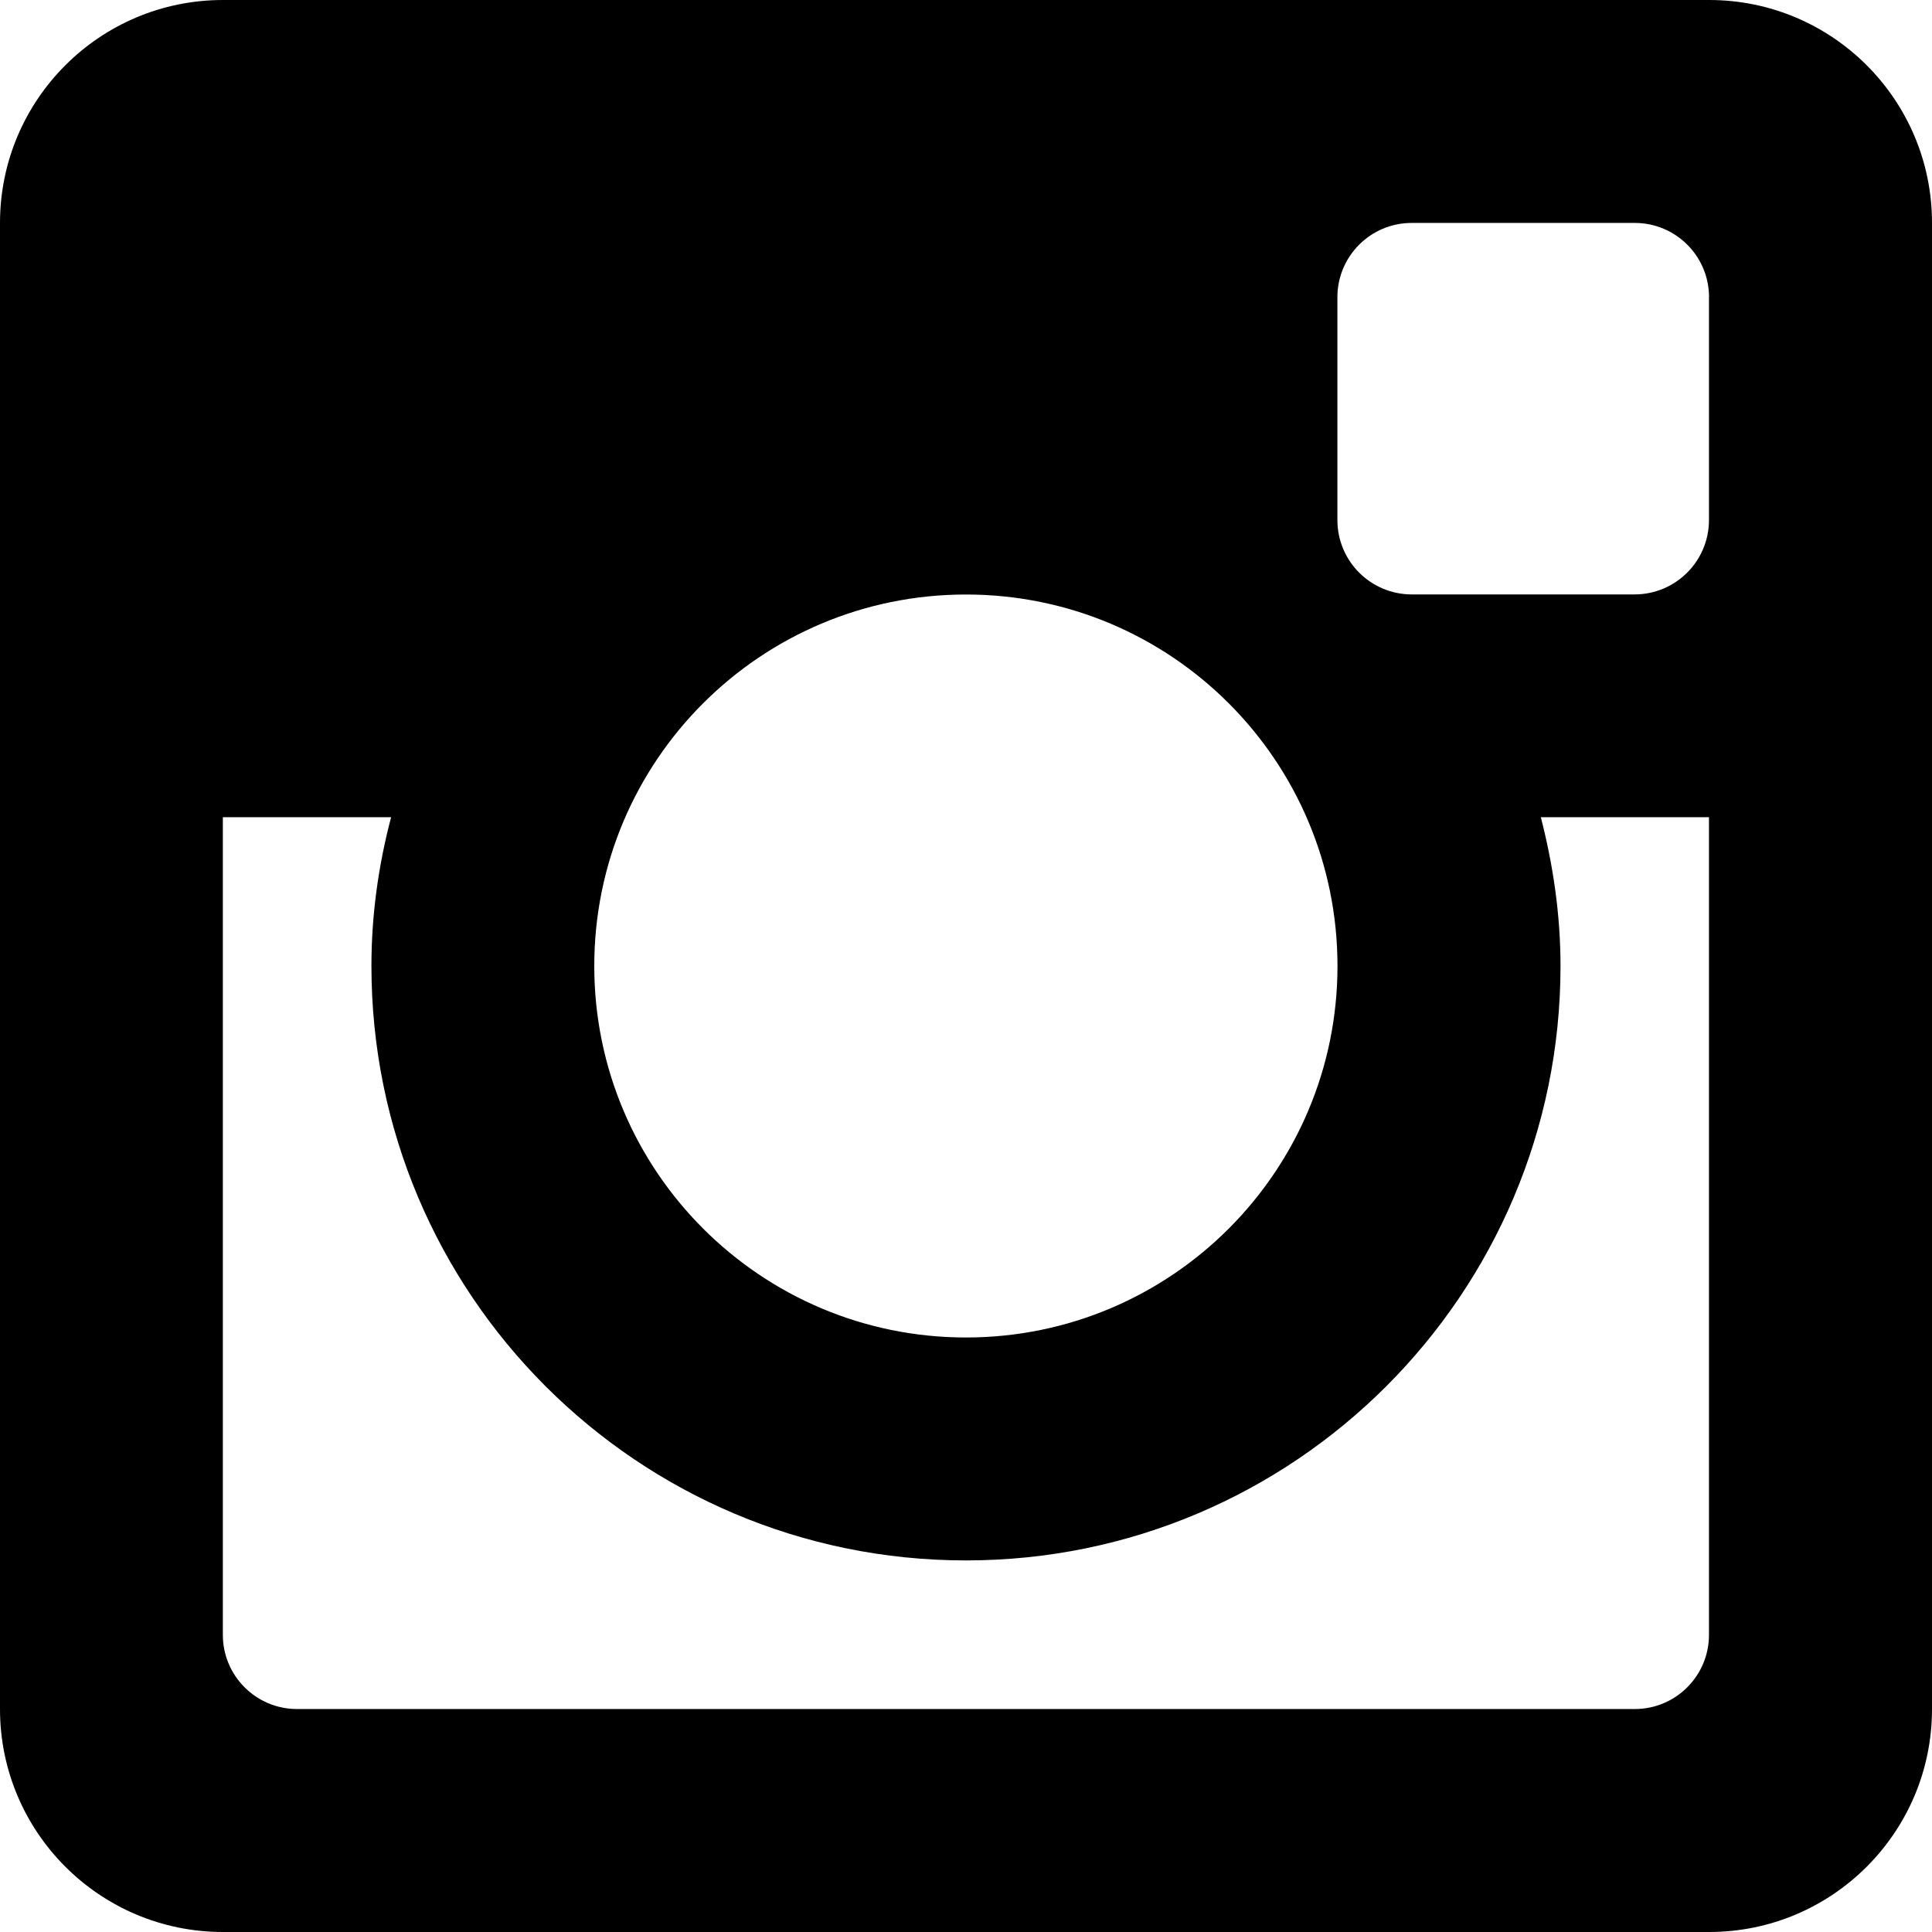
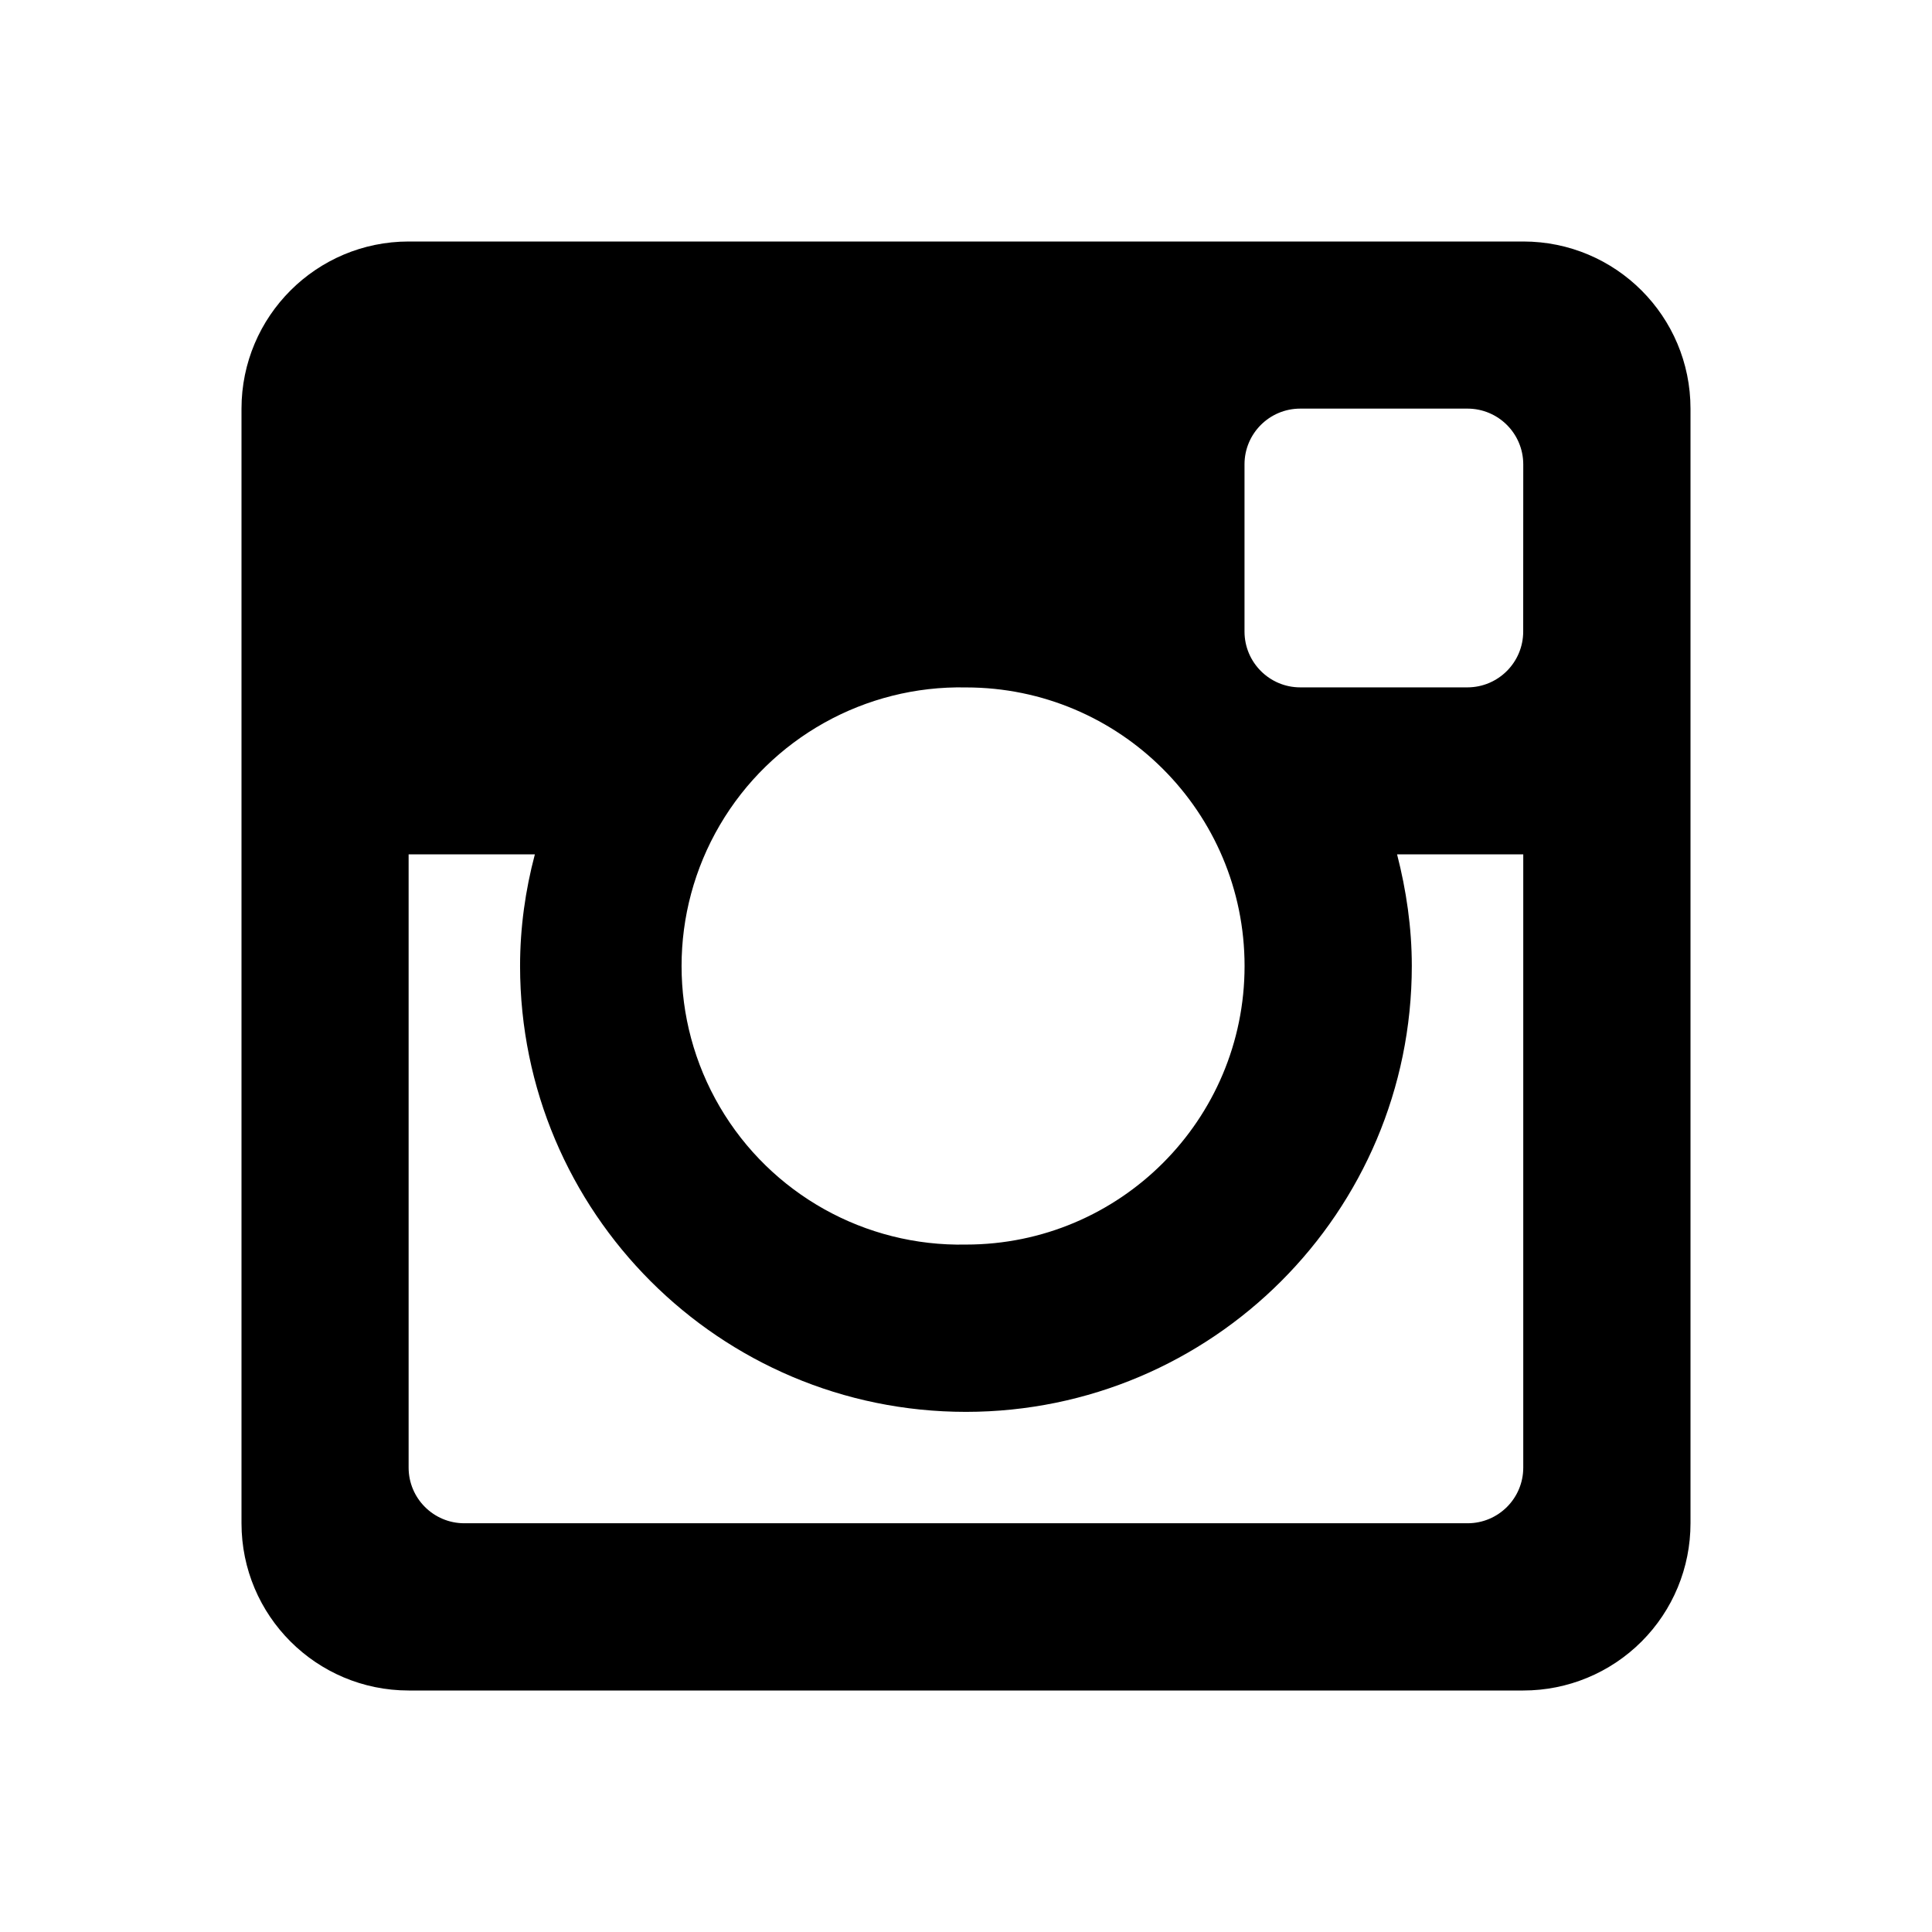
- <svg xmlns="http://www.w3.org/2000/svg" width="64" height="64" viewBox="0 0 64 64">
-   <path d="M56.614 27.071h-5.572c.406 1.578.652 3.229.652 4.929 0 10.873-8.828 19.691-19.695 19.691-10.874 0-19.695-8.818-19.695-19.691 0-1.699.235-3.35.652-4.929H7.382v27.086a2.458 2.458 0 0 0 2.458 2.457h44.315c1.355 0 2.457-1.1 2.457-2.456V27.072l.002-.001zm0-17.228a2.46 2.46 0 0 0-2.458-2.458h-7.394a2.46 2.46 0 0 0-2.459 2.458v7.385a2.464 2.464 0 0 0 2.46 2.463h7.391a2.465 2.465 0 0 0 2.458-2.463V9.843h.002zM32 19.694c-6.802 0-12.314 5.506-12.314 12.306 0 6.792 5.514 12.306 12.314 12.306S44.306 38.792 44.306 32c0-6.8-5.506-12.306-12.306-12.306M56.614 64H7.385A7.386 7.386 0 0 1 0 56.614V7.385A7.386 7.386 0 0 1 7.385 0h49.229A7.383 7.383 0 0 1 64 7.385v49.229A7.383 7.383 0 0 1 56.614 64" />
+ <svg xmlns="http://www.w3.org/2000/svg" width="32" height="32" viewBox="0 0 32 32">
+   <path d="M25.23 14.151h-2.09c.152.592.244 1.211.244 1.849a7.389 7.389 0 0 1-7.385 7.385A7.386 7.386 0 0 1 8.614 16c0-.637.088-1.257.245-1.849H6.768v10.157c0 .509.413.922.922.922h16.618a.922.922 0 0 0 .922-.921V14.151zm0-6.46a.924.924 0 0 0-.922-.923h-2.773a.923.923 0 0 0-.922.923v2.769c0 .51.413.925.923.925h2.771a.925.925 0 0 0 .922-.925l.001-2.769zM16 11.386a4.615 4.615 0 1 0 0 9.228 4.614 4.614 0 1 0 0-9.228M25.23 28H6.77A2.77 2.77 0 0 1 4 25.23V6.769A2.77 2.77 0 0 1 6.77 4h18.46C26.762 4 28 5.24 28 6.769V25.23A2.768 2.768 0 0 1 25.23 28" />
</svg>
